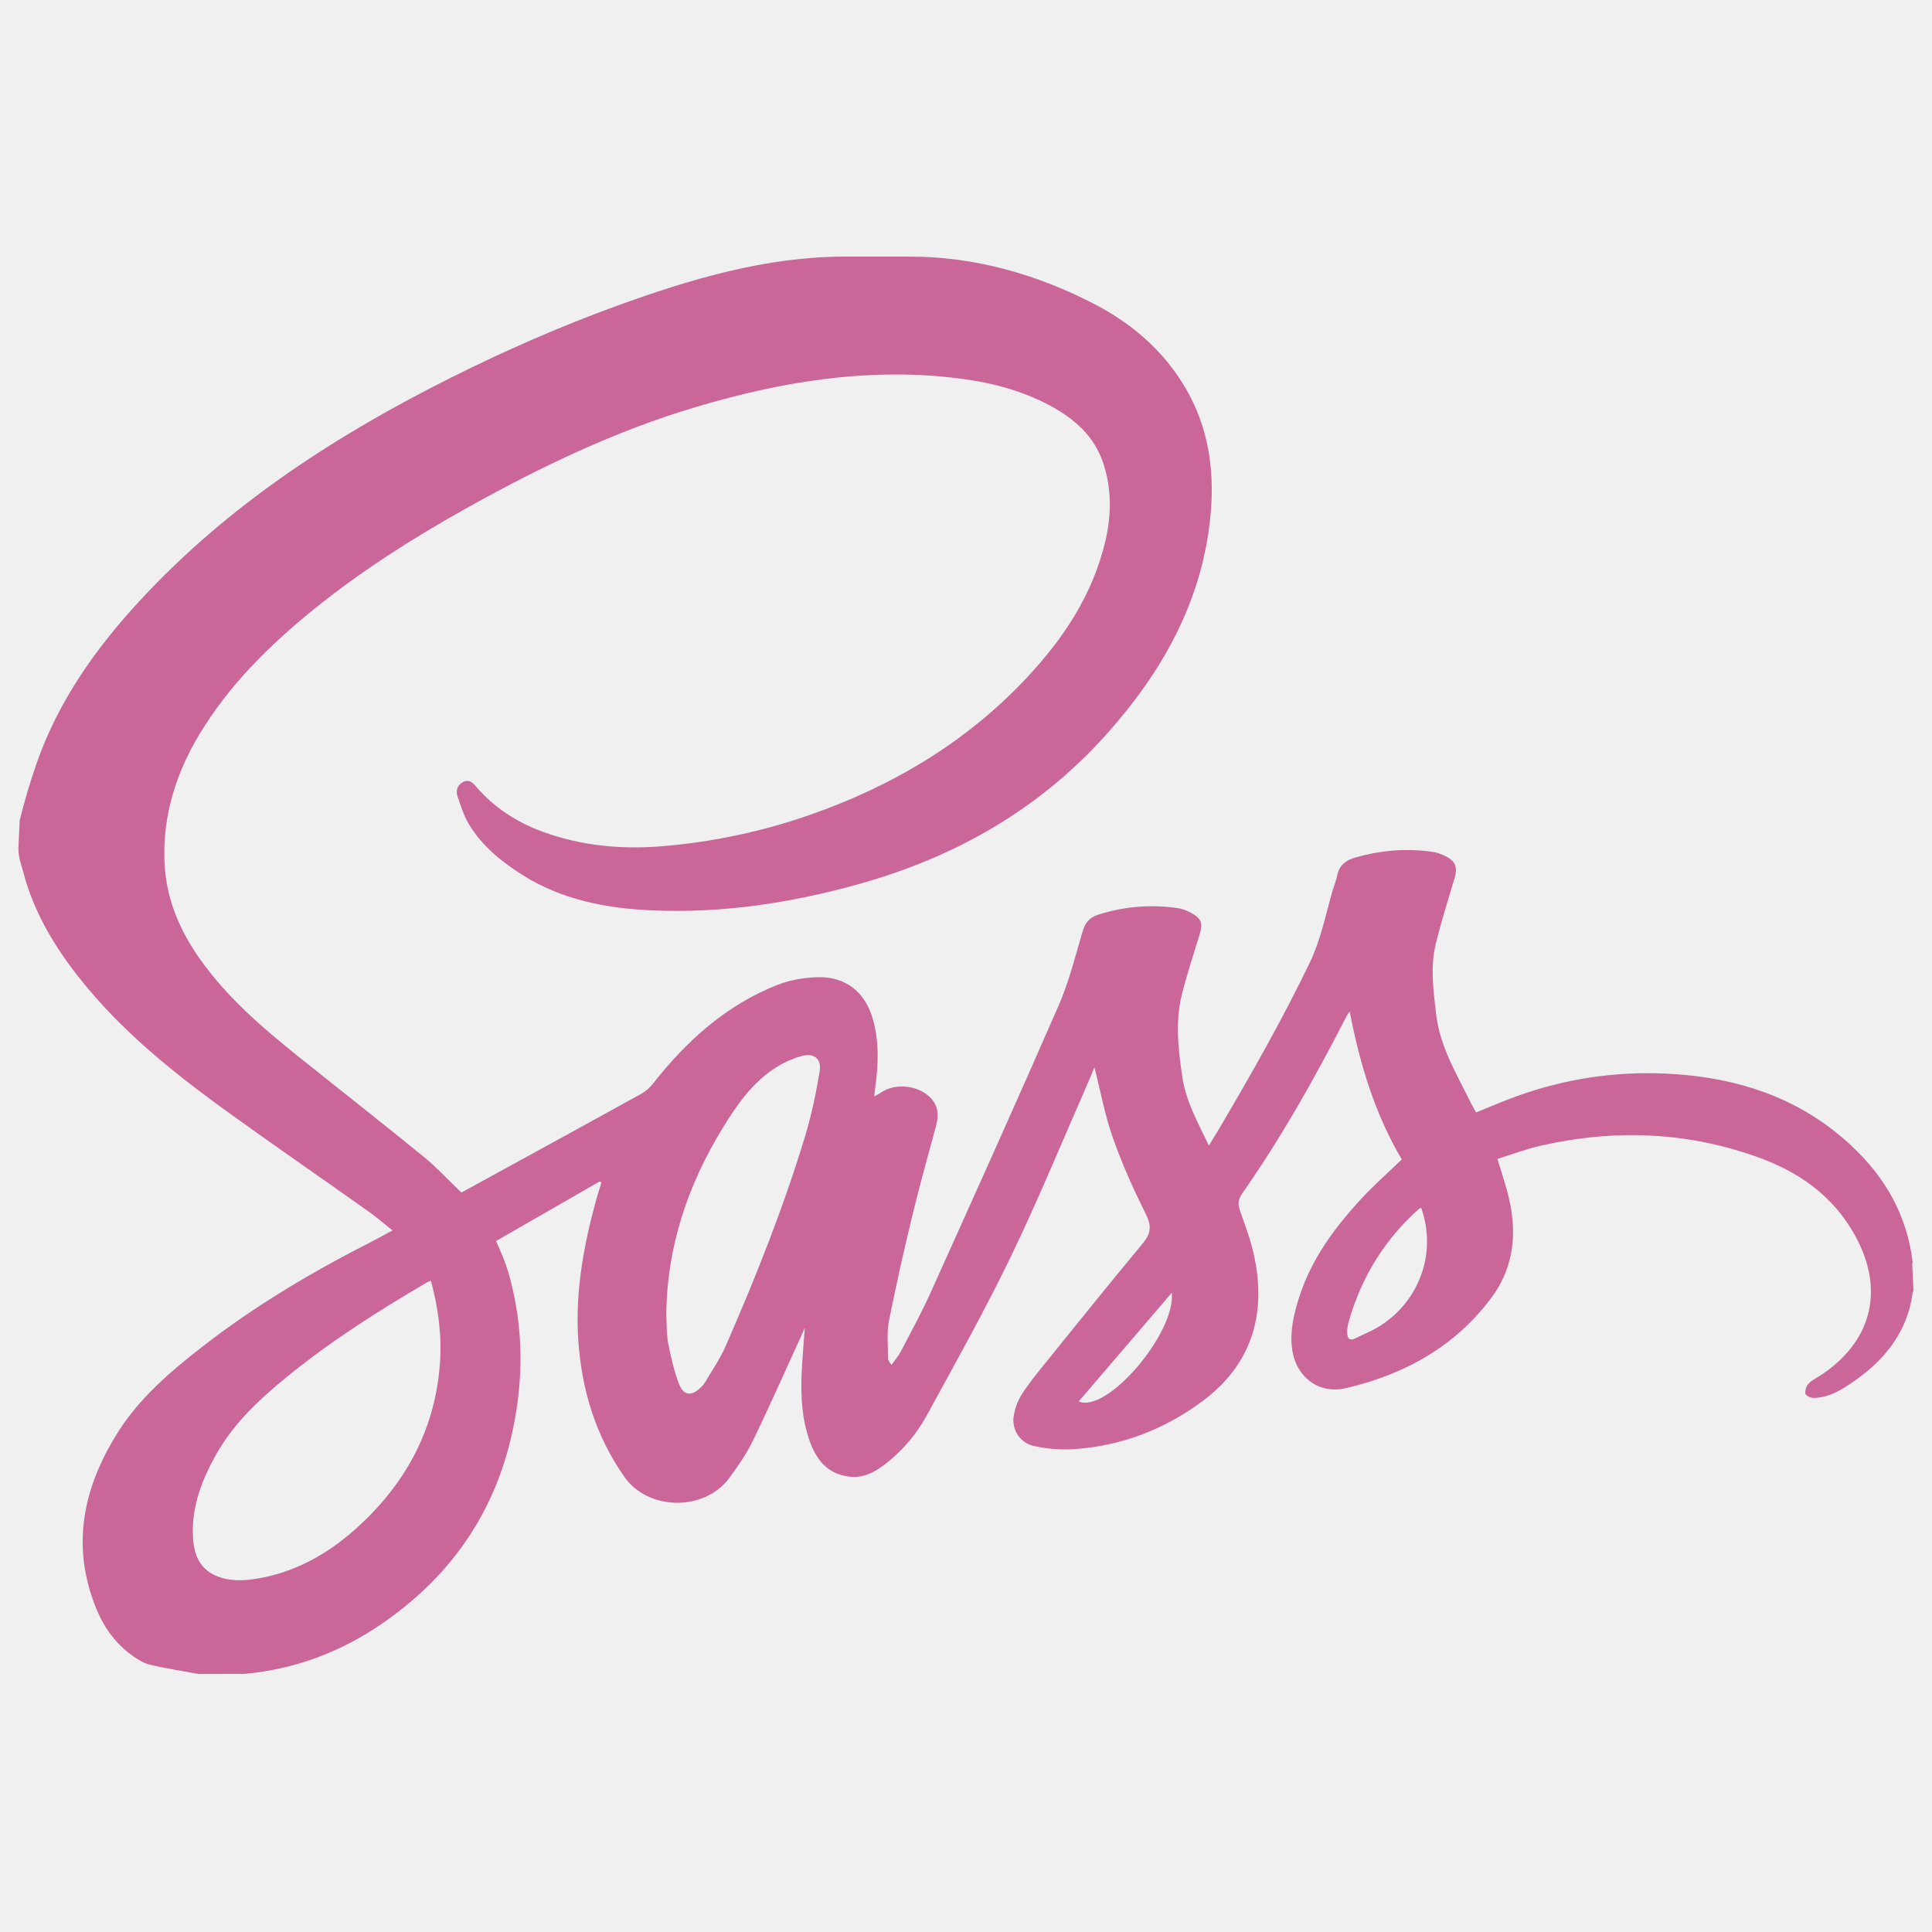
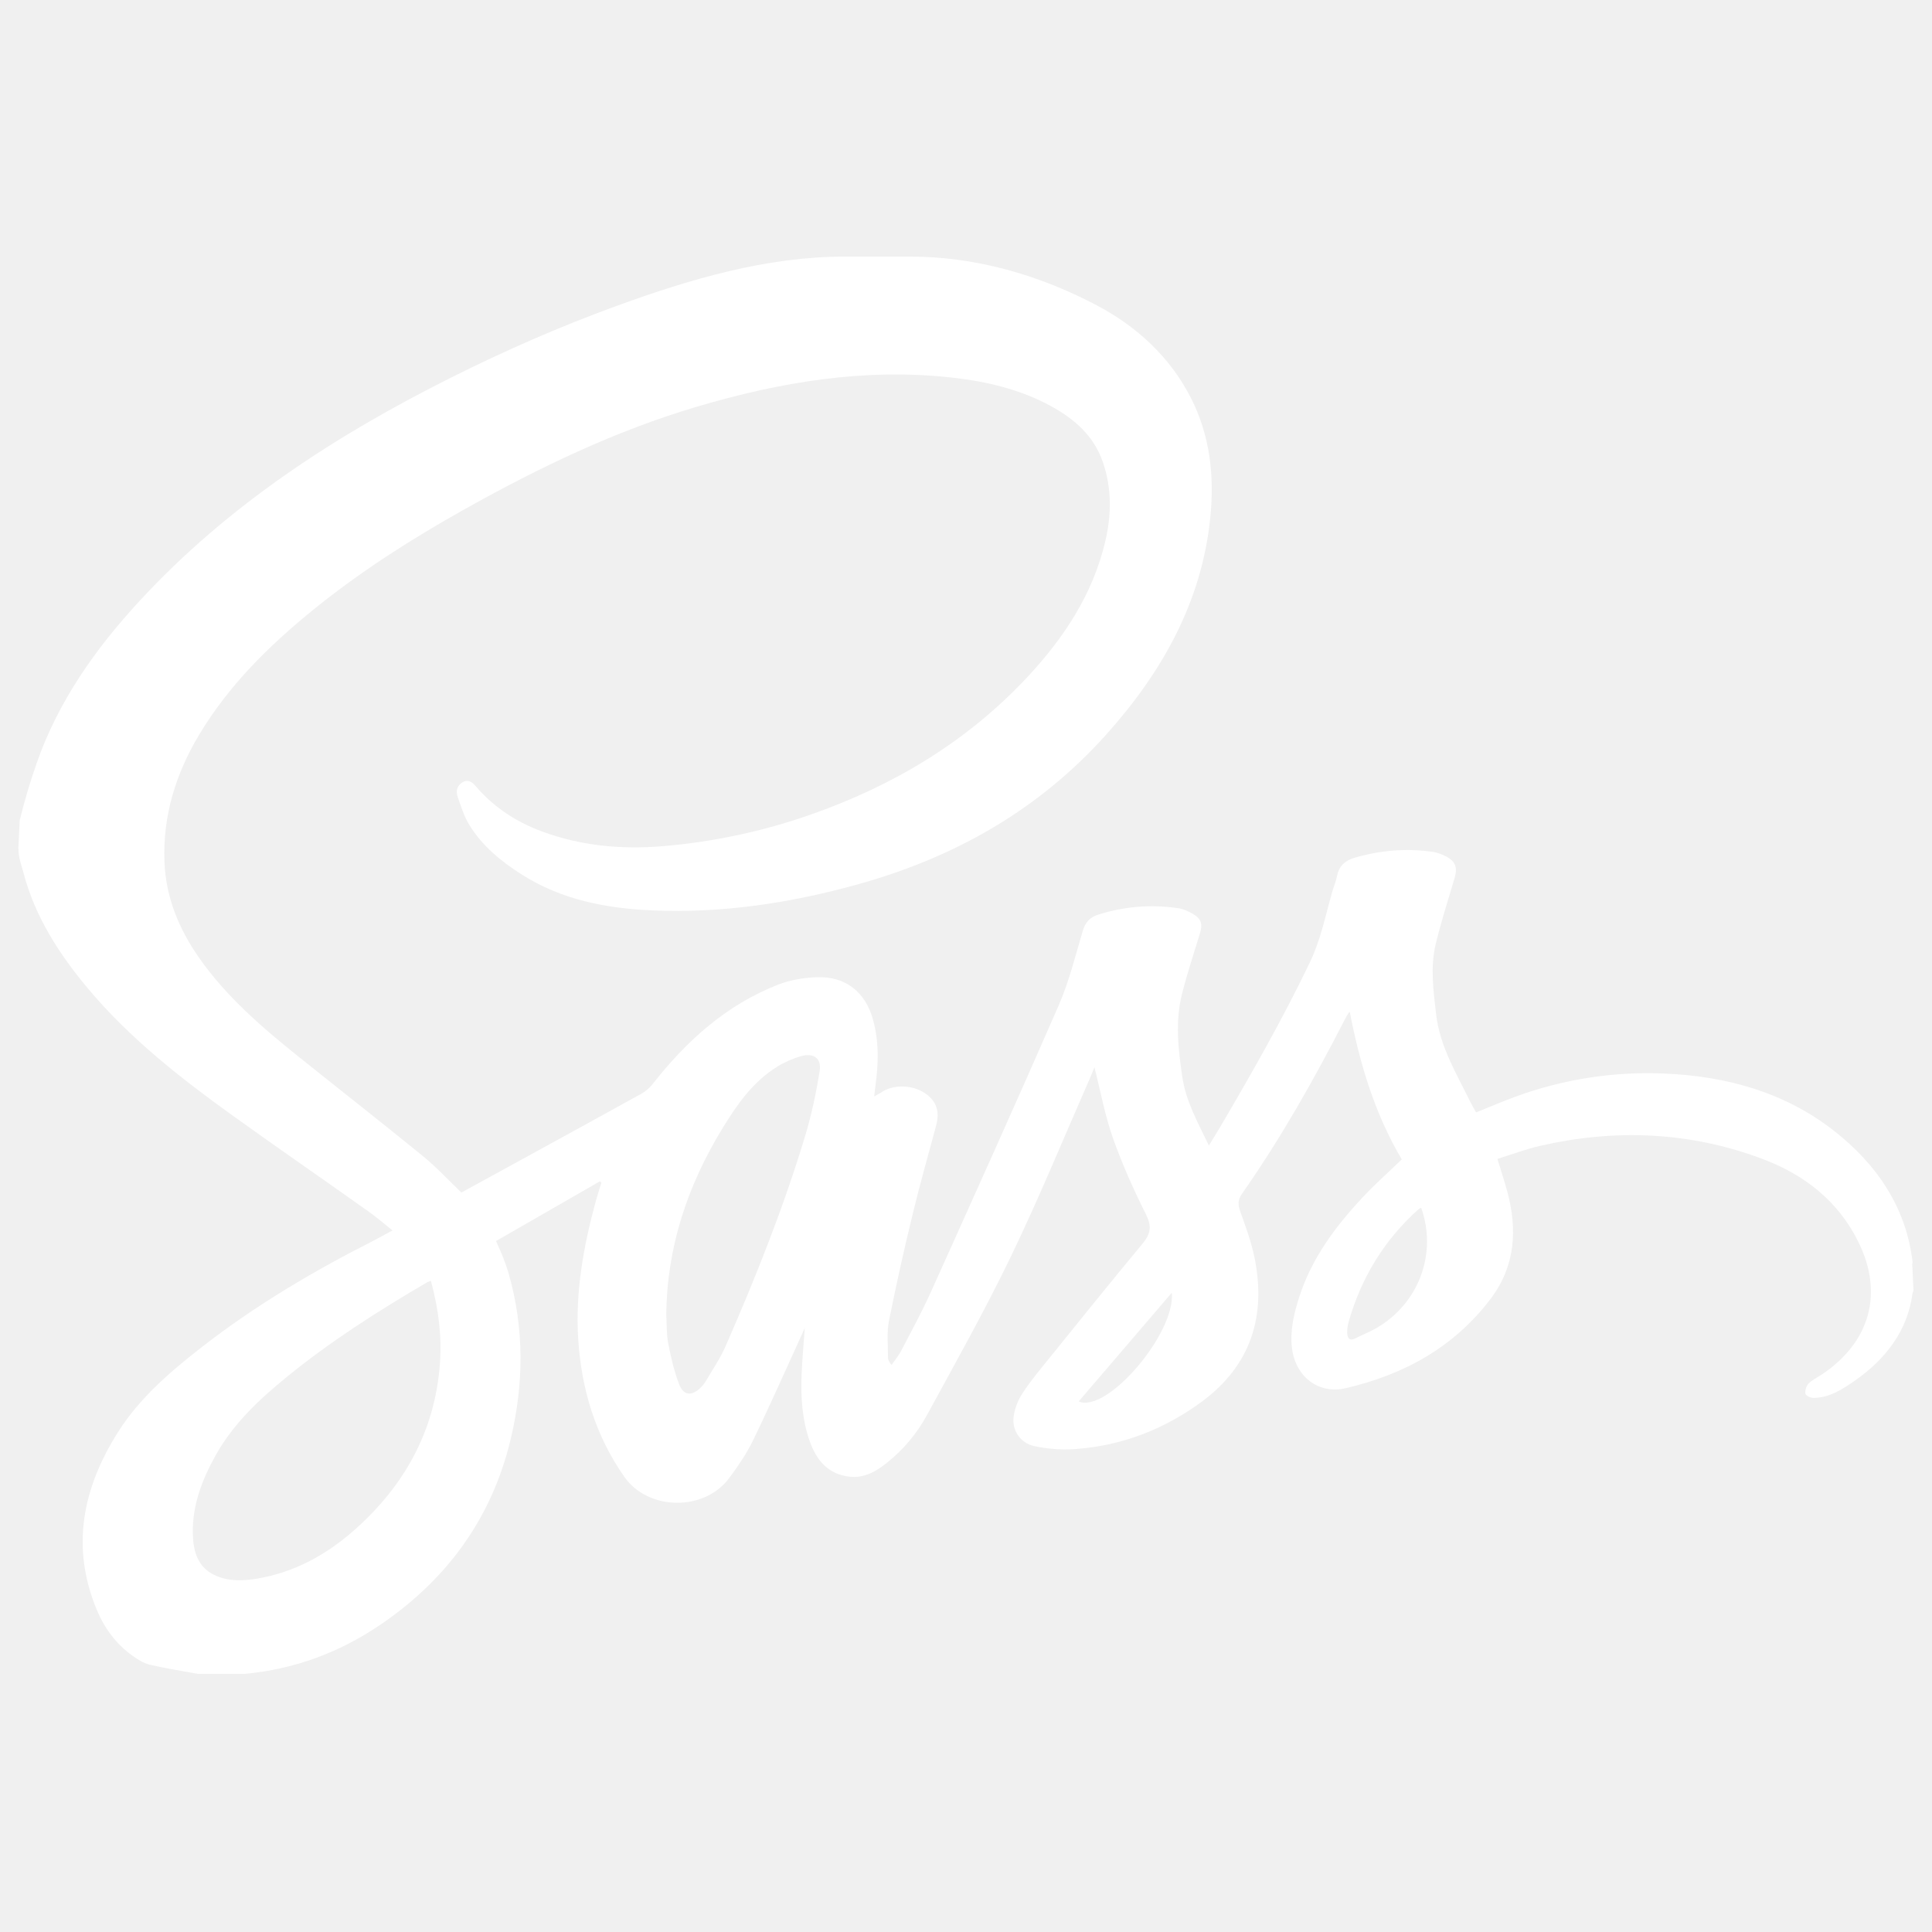
<svg xmlns="http://www.w3.org/2000/svg" viewBox="0 0 128 128">
-   <path fill-rule="evenodd" clip-rule="evenodd" fill="#CB6699" d="M1.219 56.156c0 .703.207 1.167.323 1.618.756 2.933 2.381 5.45 4.309 7.746 2.746 3.272 6.109 5.906 9.554 8.383 2.988 2.148 6.037 4.248 9.037 6.38.515.366 1.002.787 1.561 1.236-.481.26-.881.489-1.297.7-3.959 2.008-7.768 4.259-11.279 6.986-2.116 1.644-4.162 3.391-5.607 5.674-2.325 3.672-3.148 7.584-1.415 11.761.506 1.22 1.278 2.274 2.367 3.053.353.252.749.502 1.162.6 1.058.249 2.136.412 3.207.609l3.033-.002c3.354-.299 6.407-1.448 9.166-3.352 4.312-2.976 7.217-6.966 8.466-12.087.908-3.722.945-7.448-.125-11.153a11.696 11.696 0 00-.354-1.014c-.13-.333-.283-.657-.463-1.072l6.876-3.954.103.088c-.125.409-.258.817-.371 1.23-.817 2.984-1.36 6.02-1.165 9.117.208 3.3 1.129 6.389 3.061 9.146 1.562 2.23 5.284 2.313 6.944.075.589-.795 1.16-1.626 1.589-2.513 1.121-2.315 2.159-4.671 3.23-7.011l.187-.428c-.077 1.108-.167 2.081-.208 3.055-.064 1.521.025 3.033.545 4.48.445 1.238 1.202 2.163 2.62 2.326.97.111 1.743-.333 2.456-.896a10.384 10.384 0 002.691-3.199c1.901-3.491 3.853-6.961 5.576-10.54 1.864-3.871 3.494-7.855 5.225-11.792l.286-.698c.409 1.607.694 3.181 1.219 4.671.61 1.729 1.365 3.417 2.187 5.058.389.775.344 1.278-.195 1.928-2.256 2.72-4.473 5.473-6.692 8.223-.491.607-.98 1.225-1.389 1.888a3.701 3.701 0 00-.48 1.364 1.737 1.737 0 001.383 1.971 9.661 9.661 0 002.708.193c3.097-.228 5.909-1.315 8.395-3.157 3.221-2.386 4.255-5.642 3.475-9.501-.211-1.047-.584-2.065-.947-3.074-.163-.455-.174-.774.123-1.198 2.575-3.677 4.775-7.578 6.821-11.569.081-.157.164-.314.306-.482.663 3.45 1.661 6.775 3.449 9.792-.912.879-1.815 1.676-2.632 2.554-1.799 1.934-3.359 4.034-4.173 6.595-.35 1.104-.619 2.226-.463 3.405.242 1.831 1.742 3.021 3.543 2.604 3.854-.892 7.181-2.708 9.612-5.925 1.636-2.166 1.785-4.582 1.1-7.113-.188-.688-.411-1.365-.651-2.154.951-.295 1.878-.649 2.837-.868 4.979-1.136 9.904-.938 14.702.86 2.801 1.05 5.064 2.807 6.406 5.571 1.639 3.379.733 6.585-2.452 8.721-.297.199-.637.356-.883.605a.869.869 0 00-.205.67c.021.123.346.277.533.275 1.047-.008 1.896-.557 2.711-1.121 2.042-1.413 3.532-3.314 3.853-5.817l.063-.188-.077-1.63c-.031-.094.023-.187.016-.258-.434-3.645-2.381-6.472-5.213-8.688-3.28-2.565-7.153-3.621-11.249-3.788a25.401 25.401 0 00-9.765 1.503c-.897.325-1.786.71-2.688 1.073-.121-.219-.251-.429-.358-.646-.926-1.896-2.048-3.708-2.296-5.882-.176-1.544-.392-3.086-.025-4.613.353-1.469.813-2.913 1.246-4.362.223-.746.066-1.164-.646-1.5a2.854 2.854 0 00-.786-.258c-1.75-.254-3.476-.109-5.171.384-.6.175-1.036.511-1.169 1.175-.076.381-.231.746-.339 1.122-.443 1.563-.757 3.156-1.473 4.645-1.794 3.735-3.842 7.329-5.938 10.897-.227.385-.466.763-.752 1.23-.736-1.54-1.521-2.922-1.759-4.542-.269-1.832-.481-3.661-.025-5.479.339-1.356.782-2.687 1.19-4.025.193-.636.104-.97-.472-1.305-.291-.169-.62-.319-.948-.368a11.643 11.643 0 00-5.354.438c-.543.176-.828.527-.994 1.087-.488 1.652-.904 3.344-1.589 4.915-2.774 6.36-5.628 12.687-8.479 19.013-.595 1.321-1.292 2.596-1.963 3.882-.17.326-.418.613-.63.919-.17-.201-.236-.339-.235-.477.005-.813-.092-1.65.063-2.436a172.189 172.189 0 011.578-7.099c.47-1.946 1.017-3.874 1.538-5.807.175-.647.178-1.252-.287-1.796-.781-.911-2.413-1.111-3.381-.409l-.428.242.083-.69c.204-1.479.245-2.953-.161-4.41-.506-1.816-1.802-2.861-3.686-2.803-.878.027-1.8.177-2.613.497-3.419 1.34-6.048 3.713-8.286 6.568a2.592 2.592 0 01-.757.654c-2.893 1.604-5.795 3.188-8.696 4.778l-3.229 1.769c-.866-.826-1.653-1.683-2.546-2.41-2.727-2.224-5.498-4.393-8.244-6.592-2.434-1.949-4.792-3.979-6.596-6.56-1.342-1.92-2.207-4.021-2.29-6.395-.105-3.025.753-5.789 2.293-8.362 1.97-3.292 4.657-5.934 7.611-8.327 3.125-2.53 6.505-4.678 10.008-6.639 4.901-2.743 9.942-5.171 15.347-6.774 5.542-1.644 11.165-2.585 16.965-1.929 2.28.258 4.494.78 6.527 1.895 1.557.853 2.834 1.97 3.428 3.716.586 1.718.568 3.459.162 5.204-.825 3.534-2.76 6.447-5.195 9.05-3.994 4.267-8.866 7.172-14.351 9.091a39.478 39.478 0 01-9.765 2.083c-2.729.229-5.401-.013-7.985-.962-1.711-.629-3.201-1.591-4.399-2.987-.214-.25-.488-.521-.887-.287-.391.23-.46.602-.329.979.219.626.421 1.278.762 1.838.857 1.405 2.107 2.424 3.483 3.298 2.643 1.681 5.597 2.246 8.66 2.377 4.648.201 9.183-.493 13.654-1.74 6.383-1.78 11.933-4.924 16.384-9.884 3.706-4.13 6.353-8.791 6.92-14.419.277-2.747-.018-5.438-1.304-7.944-1.395-2.715-3.613-4.734-6.265-6.125C68.756 18.179 64.588 17 60.286 17h-4.31c-5.21 0-10.247 1.493-15.143 3.274-3.706 1.349-7.34 2.941-10.868 4.703-7.683 3.839-14.838 8.468-20.715 14.833-2.928 3.171-5.407 6.67-6.833 10.79a40.494 40.494 0 00-1.111 3.746m27.839 36.013c-.333 4.459-2.354 8.074-5.657 11.002-1.858 1.646-3.989 2.818-6.471 3.23-.9.149-1.821.185-2.694-.188-1.245-.532-1.524-1.637-1.548-2.814-.037-1.876.62-3.572 1.521-5.186 1.176-2.104 2.9-3.708 4.741-5.206 2.9-2.361 6.046-4.359 9.268-6.245l.243-.1c.498 1.84.735 3.657.597 5.507zM54.303 70.98c-.235 1.424-.529 2.849-.945 4.229-1.438 4.777-3.285 9.406-5.282 13.973-.369.845-.906 1.616-1.373 2.417a1.689 1.689 0 01-.283.334c-.578.571-1.126.541-1.418-.206-.34-.868-.549-1.797-.729-2.716-.121-.617-.092-1.265-.13-1.897.039-4.494 1.41-8.578 3.736-12.38.959-1.568 2.003-3.062 3.598-4.054a6.27 6.27 0 011.595-.706c.85-.239 1.372.154 1.231 1.006zm17.164 21.868l6.169-7.203c.257 2.675-4.29 8.015-6.169 7.203zm19.703-4.847c-.436.25-.911.43-1.358.661-.409.212-.544-.002-.556-.354a2.385 2.385 0 01.093-.721c.833-2.938 2.366-5.446 4.647-7.486l.16-.082c1.085 3.035-.169 6.368-2.986 7.982z" />
+   <path fill-rule="evenodd" clip-rule="evenodd" fill="#FFFFFF" d="M1.219 56.156c0 .703.207 1.167.323 1.618.756 2.933 2.381 5.45 4.309 7.746 2.746 3.272 6.109 5.906 9.554 8.383 2.988 2.148 6.037 4.248 9.037 6.38.515.366 1.002.787 1.561 1.236-.481.26-.881.489-1.297.7-3.959 2.008-7.768 4.259-11.279 6.986-2.116 1.644-4.162 3.391-5.607 5.674-2.325 3.672-3.148 7.584-1.415 11.761.506 1.22 1.278 2.274 2.367 3.053.353.252.749.502 1.162.6 1.058.249 2.136.412 3.207.609l3.033-.002c3.354-.299 6.407-1.448 9.166-3.352 4.312-2.976 7.217-6.966 8.466-12.087.908-3.722.945-7.448-.125-11.153a11.696 11.696 0 00-.354-1.014c-.13-.333-.283-.657-.463-1.072l6.876-3.954.103.088c-.125.409-.258.817-.371 1.23-.817 2.984-1.36 6.02-1.165 9.117.208 3.3 1.129 6.389 3.061 9.146 1.562 2.23 5.284 2.313 6.944.075.589-.795 1.16-1.626 1.589-2.513 1.121-2.315 2.159-4.671 3.23-7.011l.187-.428c-.077 1.108-.167 2.081-.208 3.055-.064 1.521.025 3.033.545 4.48.445 1.238 1.202 2.163 2.62 2.326.97.111 1.743-.333 2.456-.896a10.384 10.384 0 002.691-3.199c1.901-3.491 3.853-6.961 5.576-10.54 1.864-3.871 3.494-7.855 5.225-11.792l.286-.698c.409 1.607.694 3.181 1.219 4.671.61 1.729 1.365 3.417 2.187 5.058.389.775.344 1.278-.195 1.928-2.256 2.72-4.473 5.473-6.692 8.223-.491.607-.98 1.225-1.389 1.888a3.701 3.701 0 00-.48 1.364 1.737 1.737 0 001.383 1.971 9.661 9.661 0 002.708.193c3.097-.228 5.909-1.315 8.395-3.157 3.221-2.386 4.255-5.642 3.475-9.501-.211-1.047-.584-2.065-.947-3.074-.163-.455-.174-.774.123-1.198 2.575-3.677 4.775-7.578 6.821-11.569.081-.157.164-.314.306-.482.663 3.45 1.661 6.775 3.449 9.792-.912.879-1.815 1.676-2.632 2.554-1.799 1.934-3.359 4.034-4.173 6.595-.35 1.104-.619 2.226-.463 3.405.242 1.831 1.742 3.021 3.543 2.604 3.854-.892 7.181-2.708 9.612-5.925 1.636-2.166 1.785-4.582 1.1-7.113-.188-.688-.411-1.365-.651-2.154.951-.295 1.878-.649 2.837-.868 4.979-1.136 9.904-.938 14.702.86 2.801 1.05 5.064 2.807 6.406 5.571 1.639 3.379.733 6.585-2.452 8.721-.297.199-.637.356-.883.605a.869.869 0 00-.205.67c.021.123.346.277.533.275 1.047-.008 1.896-.557 2.711-1.121 2.042-1.413 3.532-3.314 3.853-5.817l.063-.188-.077-1.63c-.031-.094.023-.187.016-.258-.434-3.645-2.381-6.472-5.213-8.688-3.28-2.565-7.153-3.621-11.249-3.788a25.401 25.401 0 00-9.765 1.503c-.897.325-1.786.71-2.688 1.073-.121-.219-.251-.429-.358-.646-.926-1.896-2.048-3.708-2.296-5.882-.176-1.544-.392-3.086-.025-4.613.353-1.469.813-2.913 1.246-4.362.223-.746.066-1.164-.646-1.5a2.854 2.854 0 00-.786-.258c-1.75-.254-3.476-.109-5.171.384-.6.175-1.036.511-1.169 1.175-.076.381-.231.746-.339 1.122-.443 1.563-.757 3.156-1.473 4.645-1.794 3.735-3.842 7.329-5.938 10.897-.227.385-.466.763-.752 1.23-.736-1.54-1.521-2.922-1.759-4.542-.269-1.832-.481-3.661-.025-5.479.339-1.356.782-2.687 1.19-4.025.193-.636.104-.97-.472-1.305-.291-.169-.62-.319-.948-.368a11.643 11.643 0 00-5.354.438c-.543.176-.828.527-.994 1.087-.488 1.652-.904 3.344-1.589 4.915-2.774 6.36-5.628 12.687-8.479 19.013-.595 1.321-1.292 2.596-1.963 3.882-.17.326-.418.613-.63.919-.17-.201-.236-.339-.235-.477.005-.813-.092-1.65.063-2.436a172.189 172.189 0 011.578-7.099c.47-1.946 1.017-3.874 1.538-5.807.175-.647.178-1.252-.287-1.796-.781-.911-2.413-1.111-3.381-.409l-.428.242.083-.69c.204-1.479.245-2.953-.161-4.41-.506-1.816-1.802-2.861-3.686-2.803-.878.027-1.8.177-2.613.497-3.419 1.34-6.048 3.713-8.286 6.568a2.592 2.592 0 01-.757.654c-2.893 1.604-5.795 3.188-8.696 4.778l-3.229 1.769c-.866-.826-1.653-1.683-2.546-2.41-2.727-2.224-5.498-4.393-8.244-6.592-2.434-1.949-4.792-3.979-6.596-6.56-1.342-1.92-2.207-4.021-2.29-6.395-.105-3.025.753-5.789 2.293-8.362 1.97-3.292 4.657-5.934 7.611-8.327 3.125-2.53 6.505-4.678 10.008-6.639 4.901-2.743 9.942-5.171 15.347-6.774 5.542-1.644 11.165-2.585 16.965-1.929 2.28.258 4.494.78 6.527 1.895 1.557.853 2.834 1.97 3.428 3.716.586 1.718.568 3.459.162 5.204-.825 3.534-2.76 6.447-5.195 9.05-3.994 4.267-8.866 7.172-14.351 9.091a39.478 39.478 0 01-9.765 2.083c-2.729.229-5.401-.013-7.985-.962-1.711-.629-3.201-1.591-4.399-2.987-.214-.25-.488-.521-.887-.287-.391.23-.46.602-.329.979.219.626.421 1.278.762 1.838.857 1.405 2.107 2.424 3.483 3.298 2.643 1.681 5.597 2.246 8.66 2.377 4.648.201 9.183-.493 13.654-1.74 6.383-1.78 11.933-4.924 16.384-9.884 3.706-4.13 6.353-8.791 6.92-14.419.277-2.747-.018-5.438-1.304-7.944-1.395-2.715-3.613-4.734-6.265-6.125C68.756 18.179 64.588 17 60.286 17h-4.31c-5.21 0-10.247 1.493-15.143 3.274-3.706 1.349-7.34 2.941-10.868 4.703-7.683 3.839-14.838 8.468-20.715 14.833-2.928 3.171-5.407 6.67-6.833 10.79a40.494 40.494 0 00-1.111 3.746m27.839 36.013c-.333 4.459-2.354 8.074-5.657 11.002-1.858 1.646-3.989 2.818-6.471 3.23-.9.149-1.821.185-2.694-.188-1.245-.532-1.524-1.637-1.548-2.814-.037-1.876.62-3.572 1.521-5.186 1.176-2.104 2.9-3.708 4.741-5.206 2.9-2.361 6.046-4.359 9.268-6.245l.243-.1c.498 1.84.735 3.657.597 5.507zM54.303 70.98c-.235 1.424-.529 2.849-.945 4.229-1.438 4.777-3.285 9.406-5.282 13.973-.369.845-.906 1.616-1.373 2.417a1.689 1.689 0 01-.283.334c-.578.571-1.126.541-1.418-.206-.34-.868-.549-1.797-.729-2.716-.121-.617-.092-1.265-.13-1.897.039-4.494 1.41-8.578 3.736-12.38.959-1.568 2.003-3.062 3.598-4.054a6.27 6.27 0 011.595-.706c.85-.239 1.372.154 1.231 1.006zm17.164 21.868l6.169-7.203c.257 2.675-4.29 8.015-6.169 7.203zm19.703-4.847c-.436.25-.911.43-1.358.661-.409.212-.544-.002-.556-.354a2.385 2.385 0 01.093-.721c.833-2.938 2.366-5.446 4.647-7.486l.16-.082c1.085 3.035-.169 6.368-2.986 7.982z" />
</svg>
